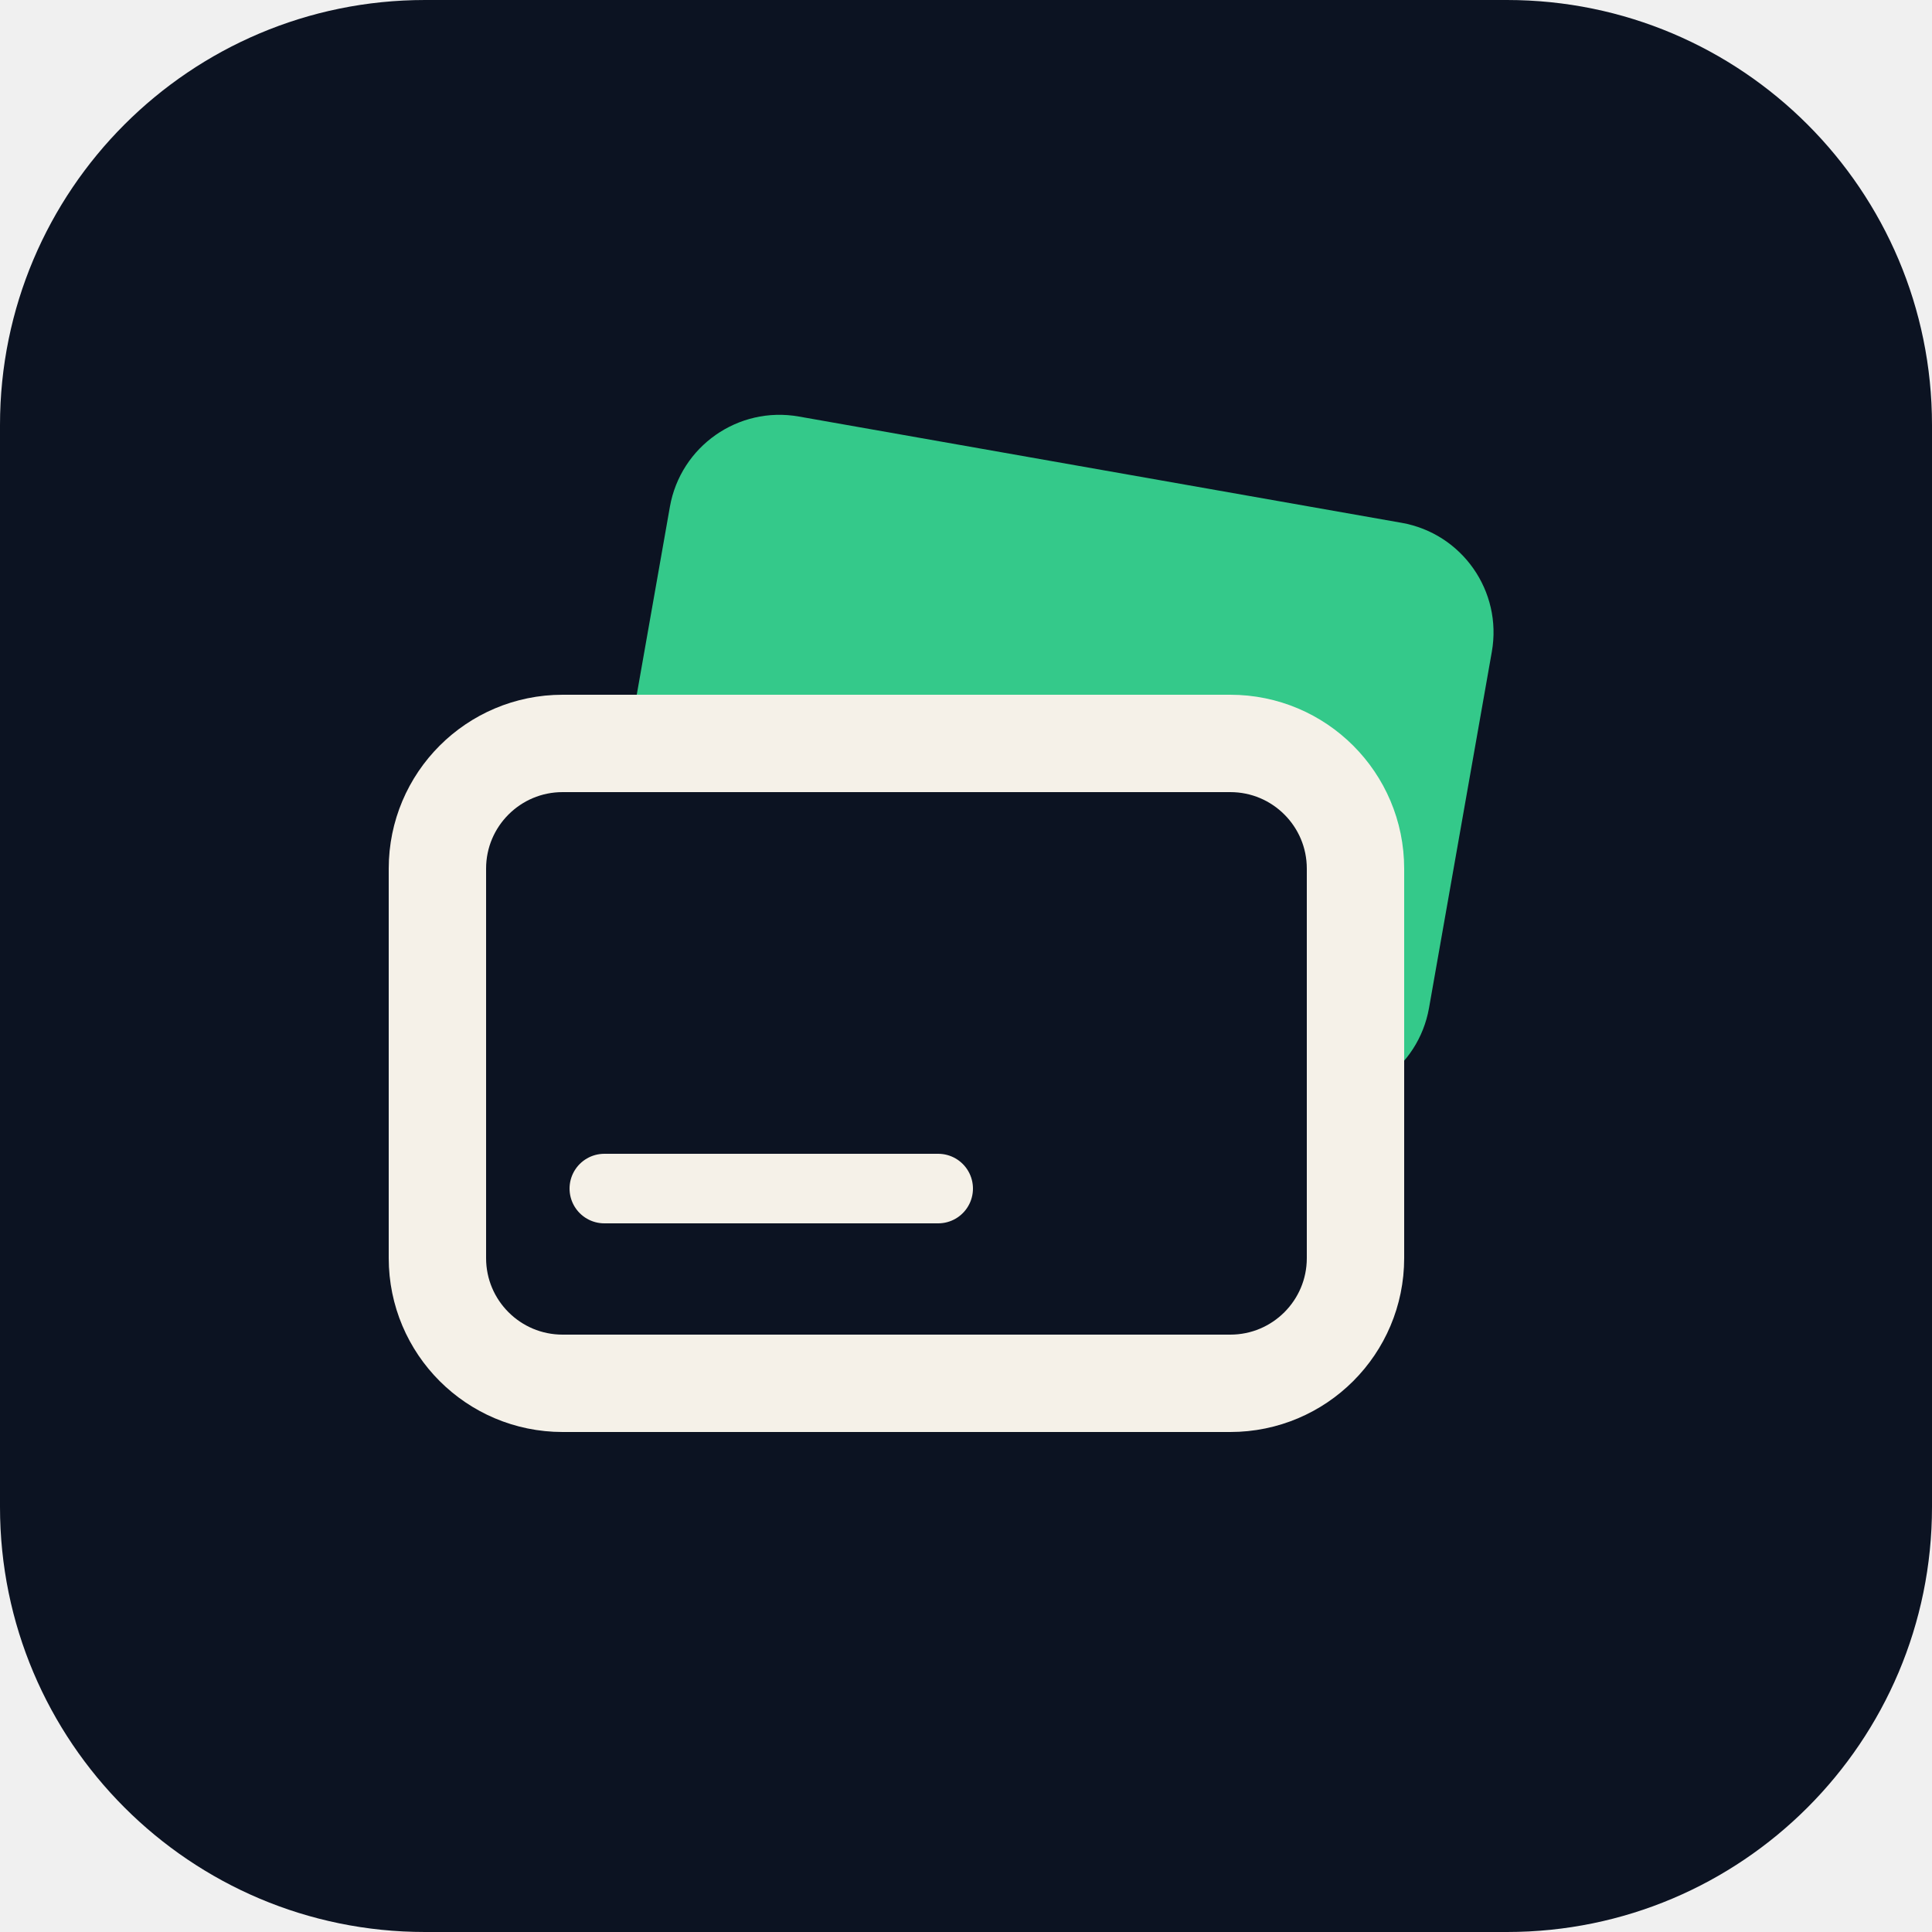
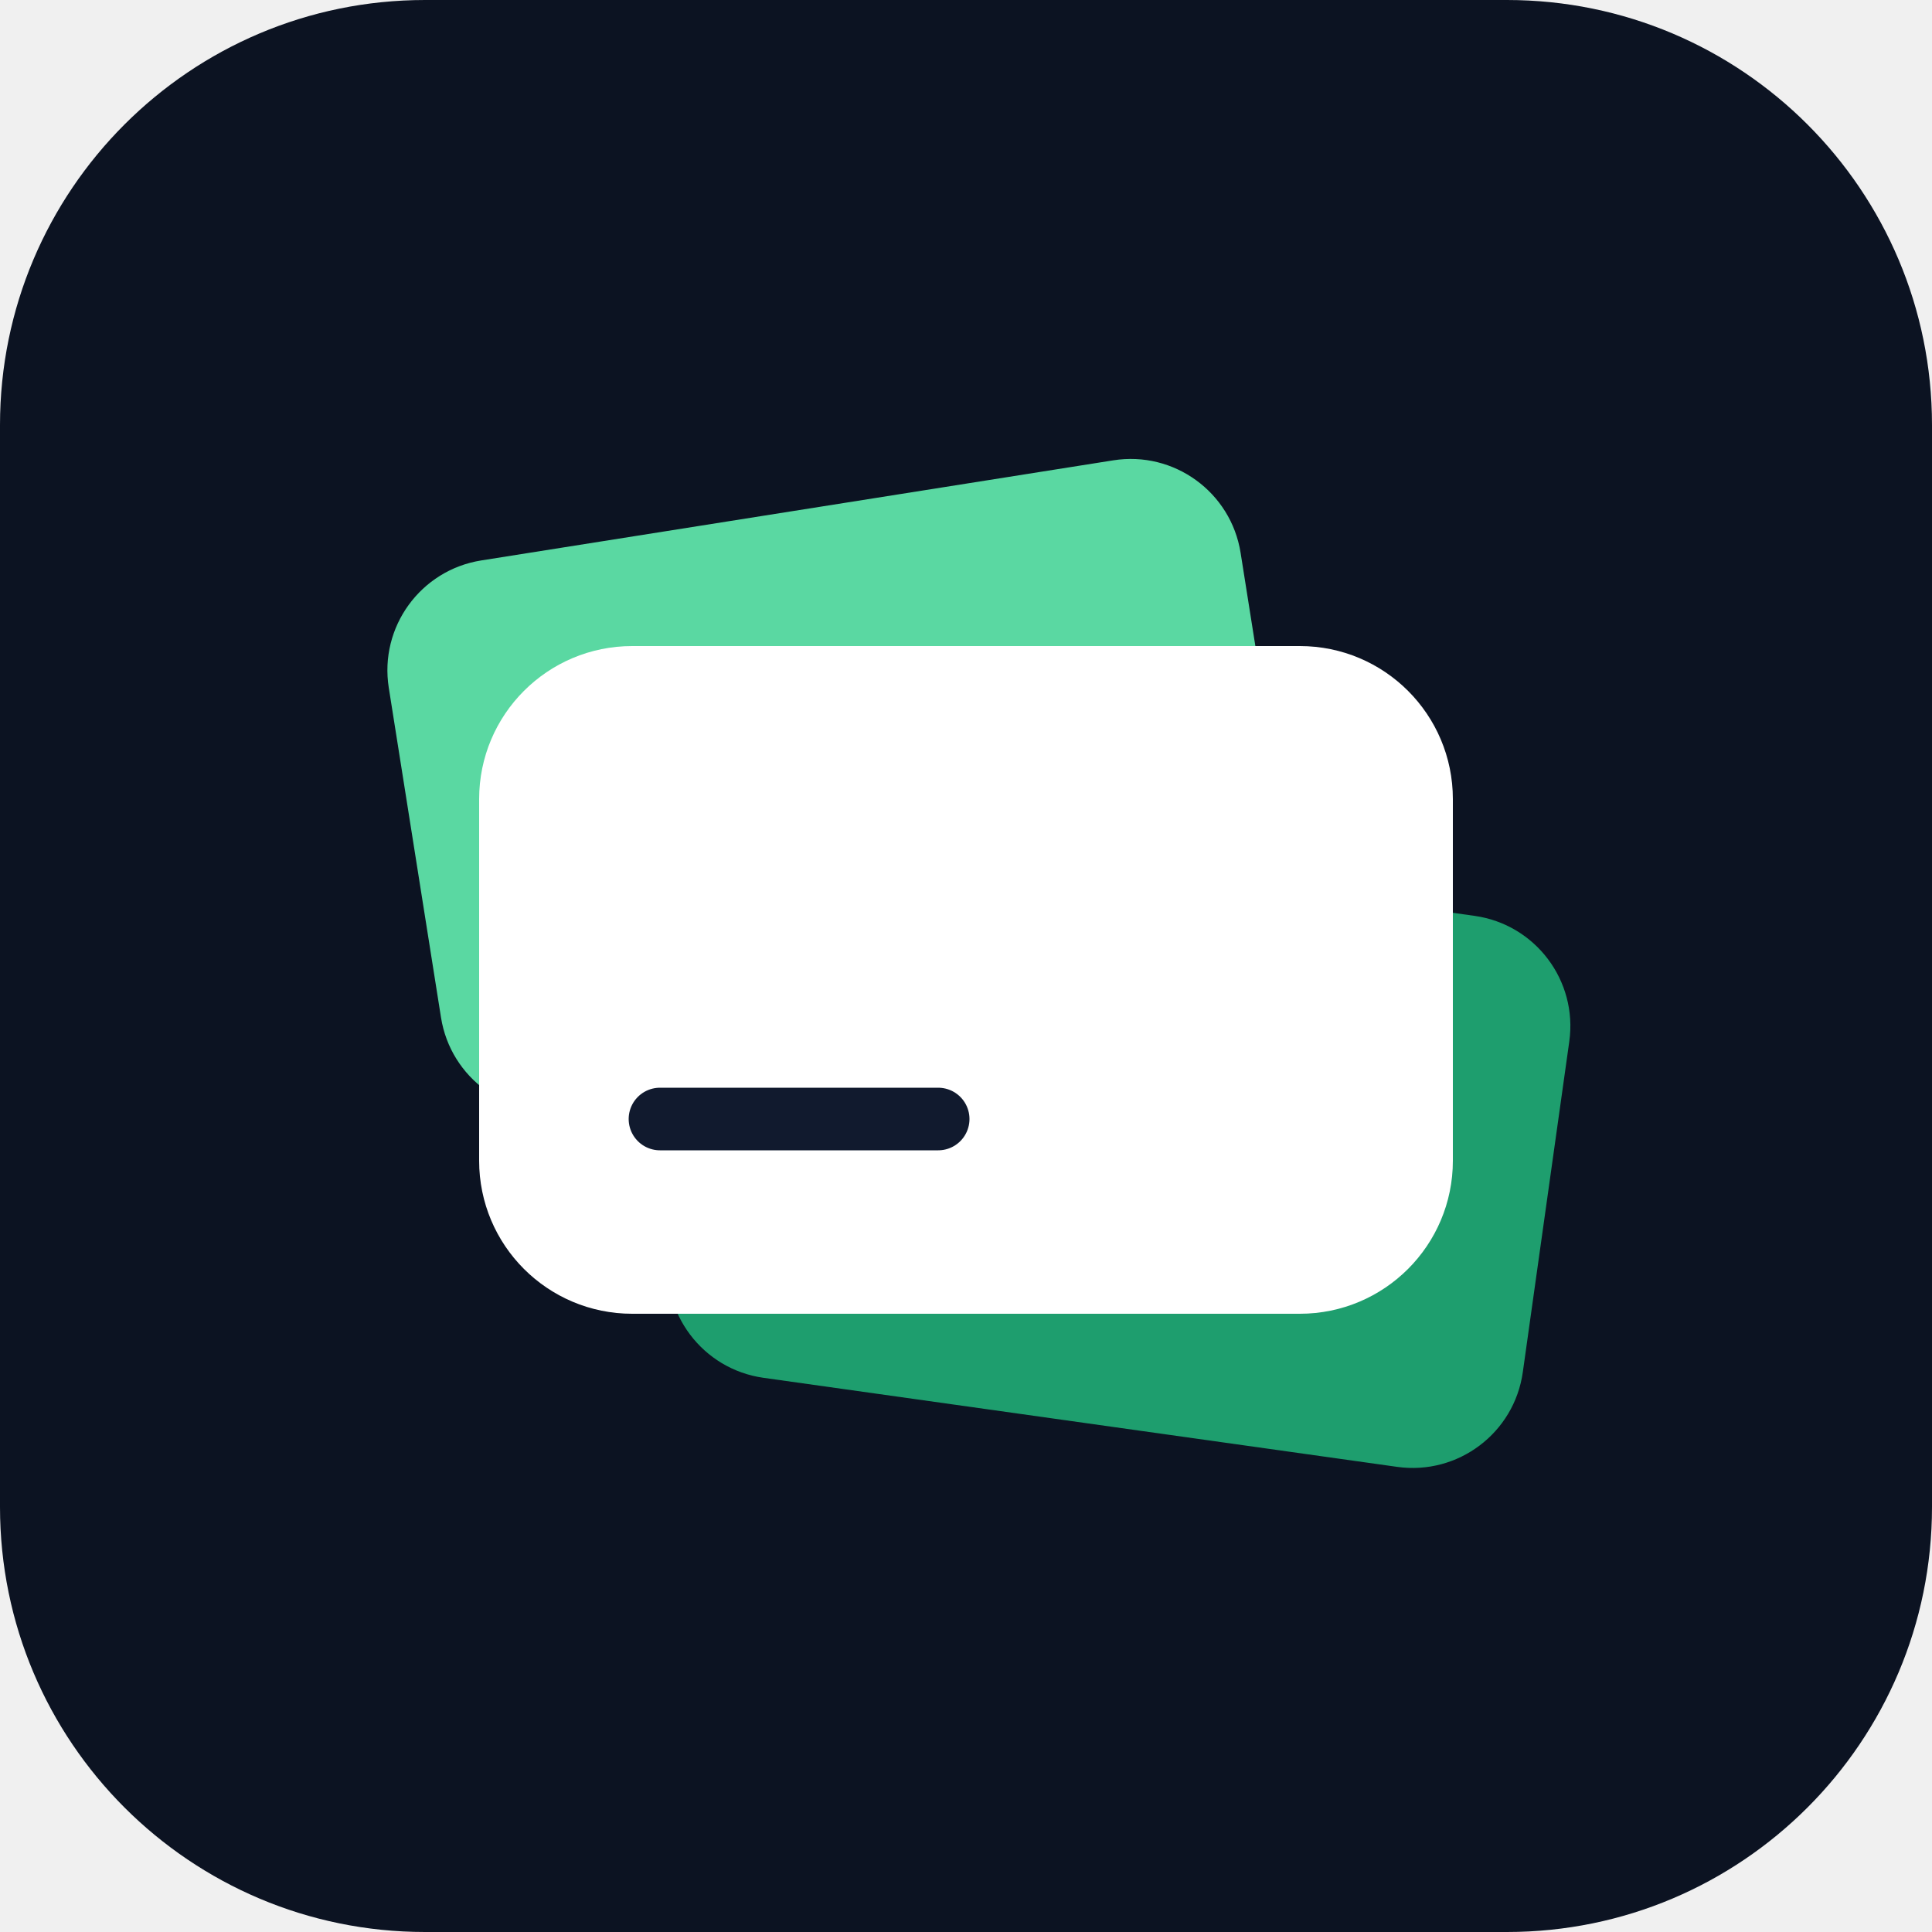
<svg xmlns="http://www.w3.org/2000/svg" viewBox="0 0 100 100">
  <rect width="100" height="100" rx="22" fill="#0C1322" />
  <g transform="translate(14 14) scale(0.72)">
-     <rect x="26" y="14" width="60" height="42" rx="8" fill="#34C98A" transform="rotate(10 56 35)" />
-     <rect x="12" y="34" width="66" height="46" rx="9" fill="#0C1322" stroke="#F5F1E8" stroke-width="7" />
-     <line x1="24" y1="66" x2="48" y2="66" stroke="#F5F1E8" stroke-width="5" stroke-linecap="round" />
+     <rect x="10" y="17" width="62" height="40" rx="8" fill="#5AD8A2" transform="rotate(-9 41 37)" />
+     <rect x="30" y="43" width="62" height="40" rx="8" fill="#1E9E6E" transform="rotate(8 61 63)" />
+     <rect x="17" y="29" width="66" height="44" rx="9" fill="#FFFFFF" stroke="#FFFFFF" stroke-width="4" />
+     <line x1="28" y1="61" x2="48" y2="61" stroke="#111A2E" stroke-width="4.5" stroke-linecap="round" />
  </g>
</svg>
